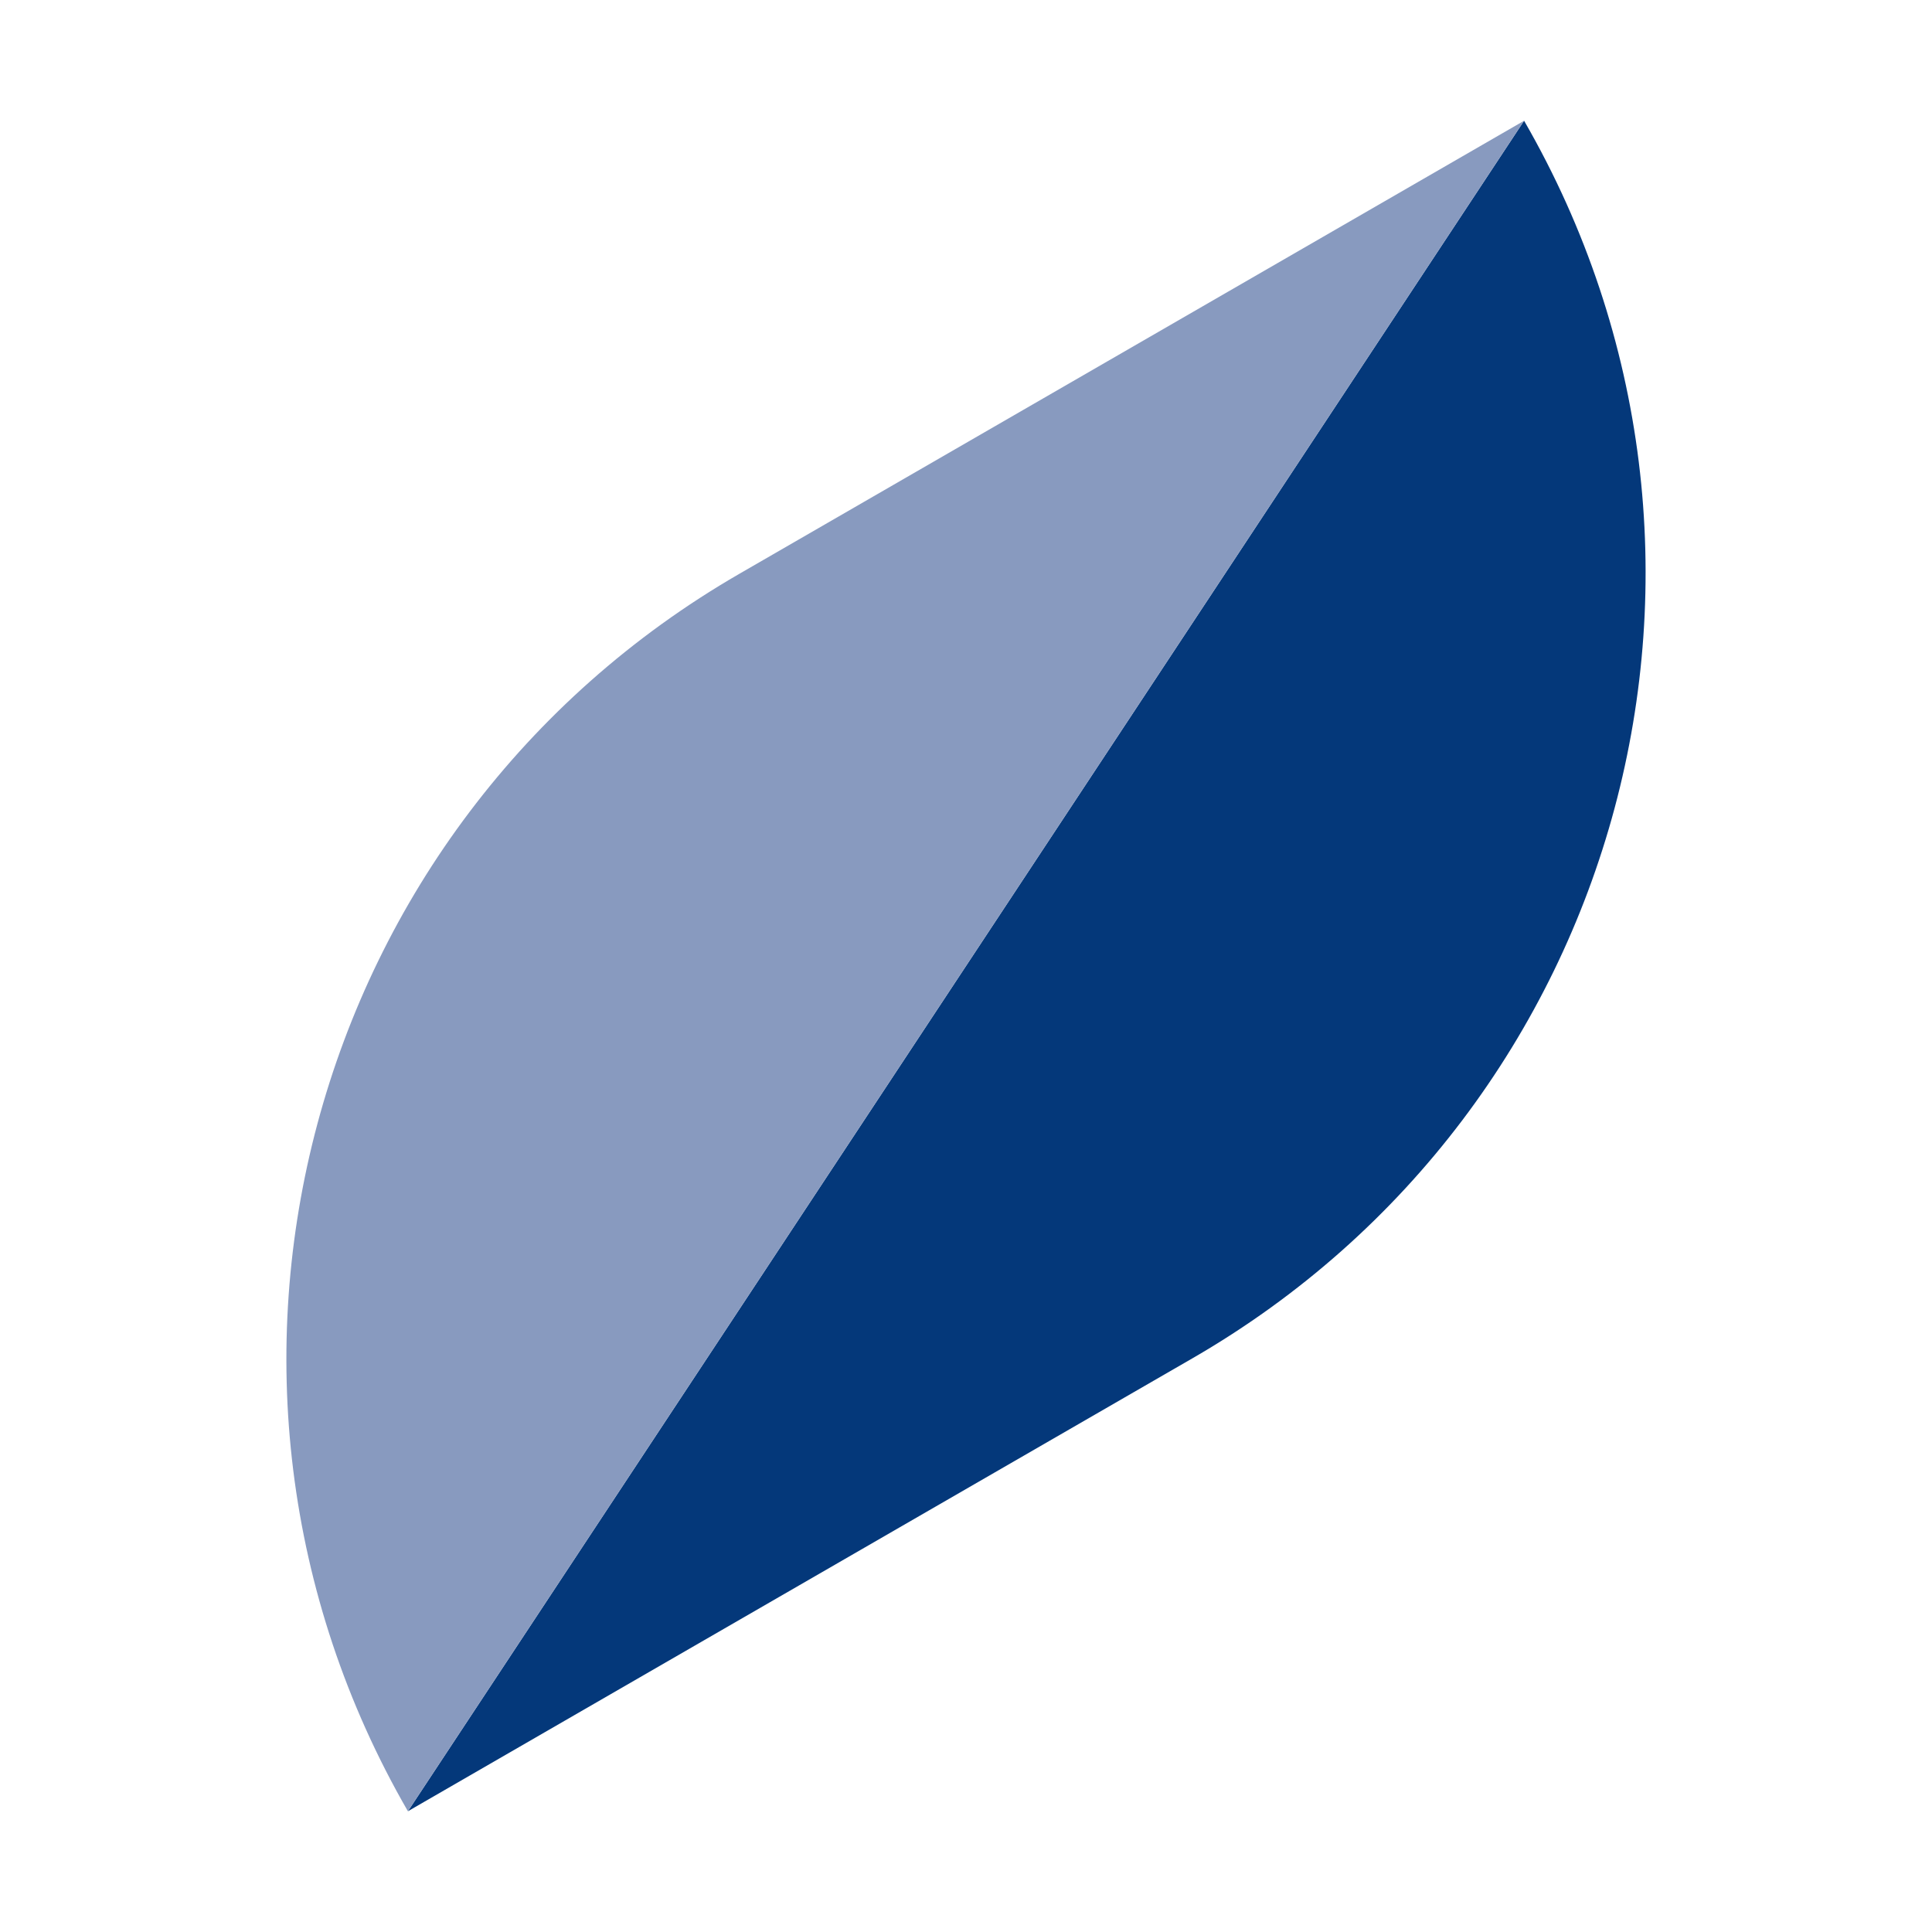
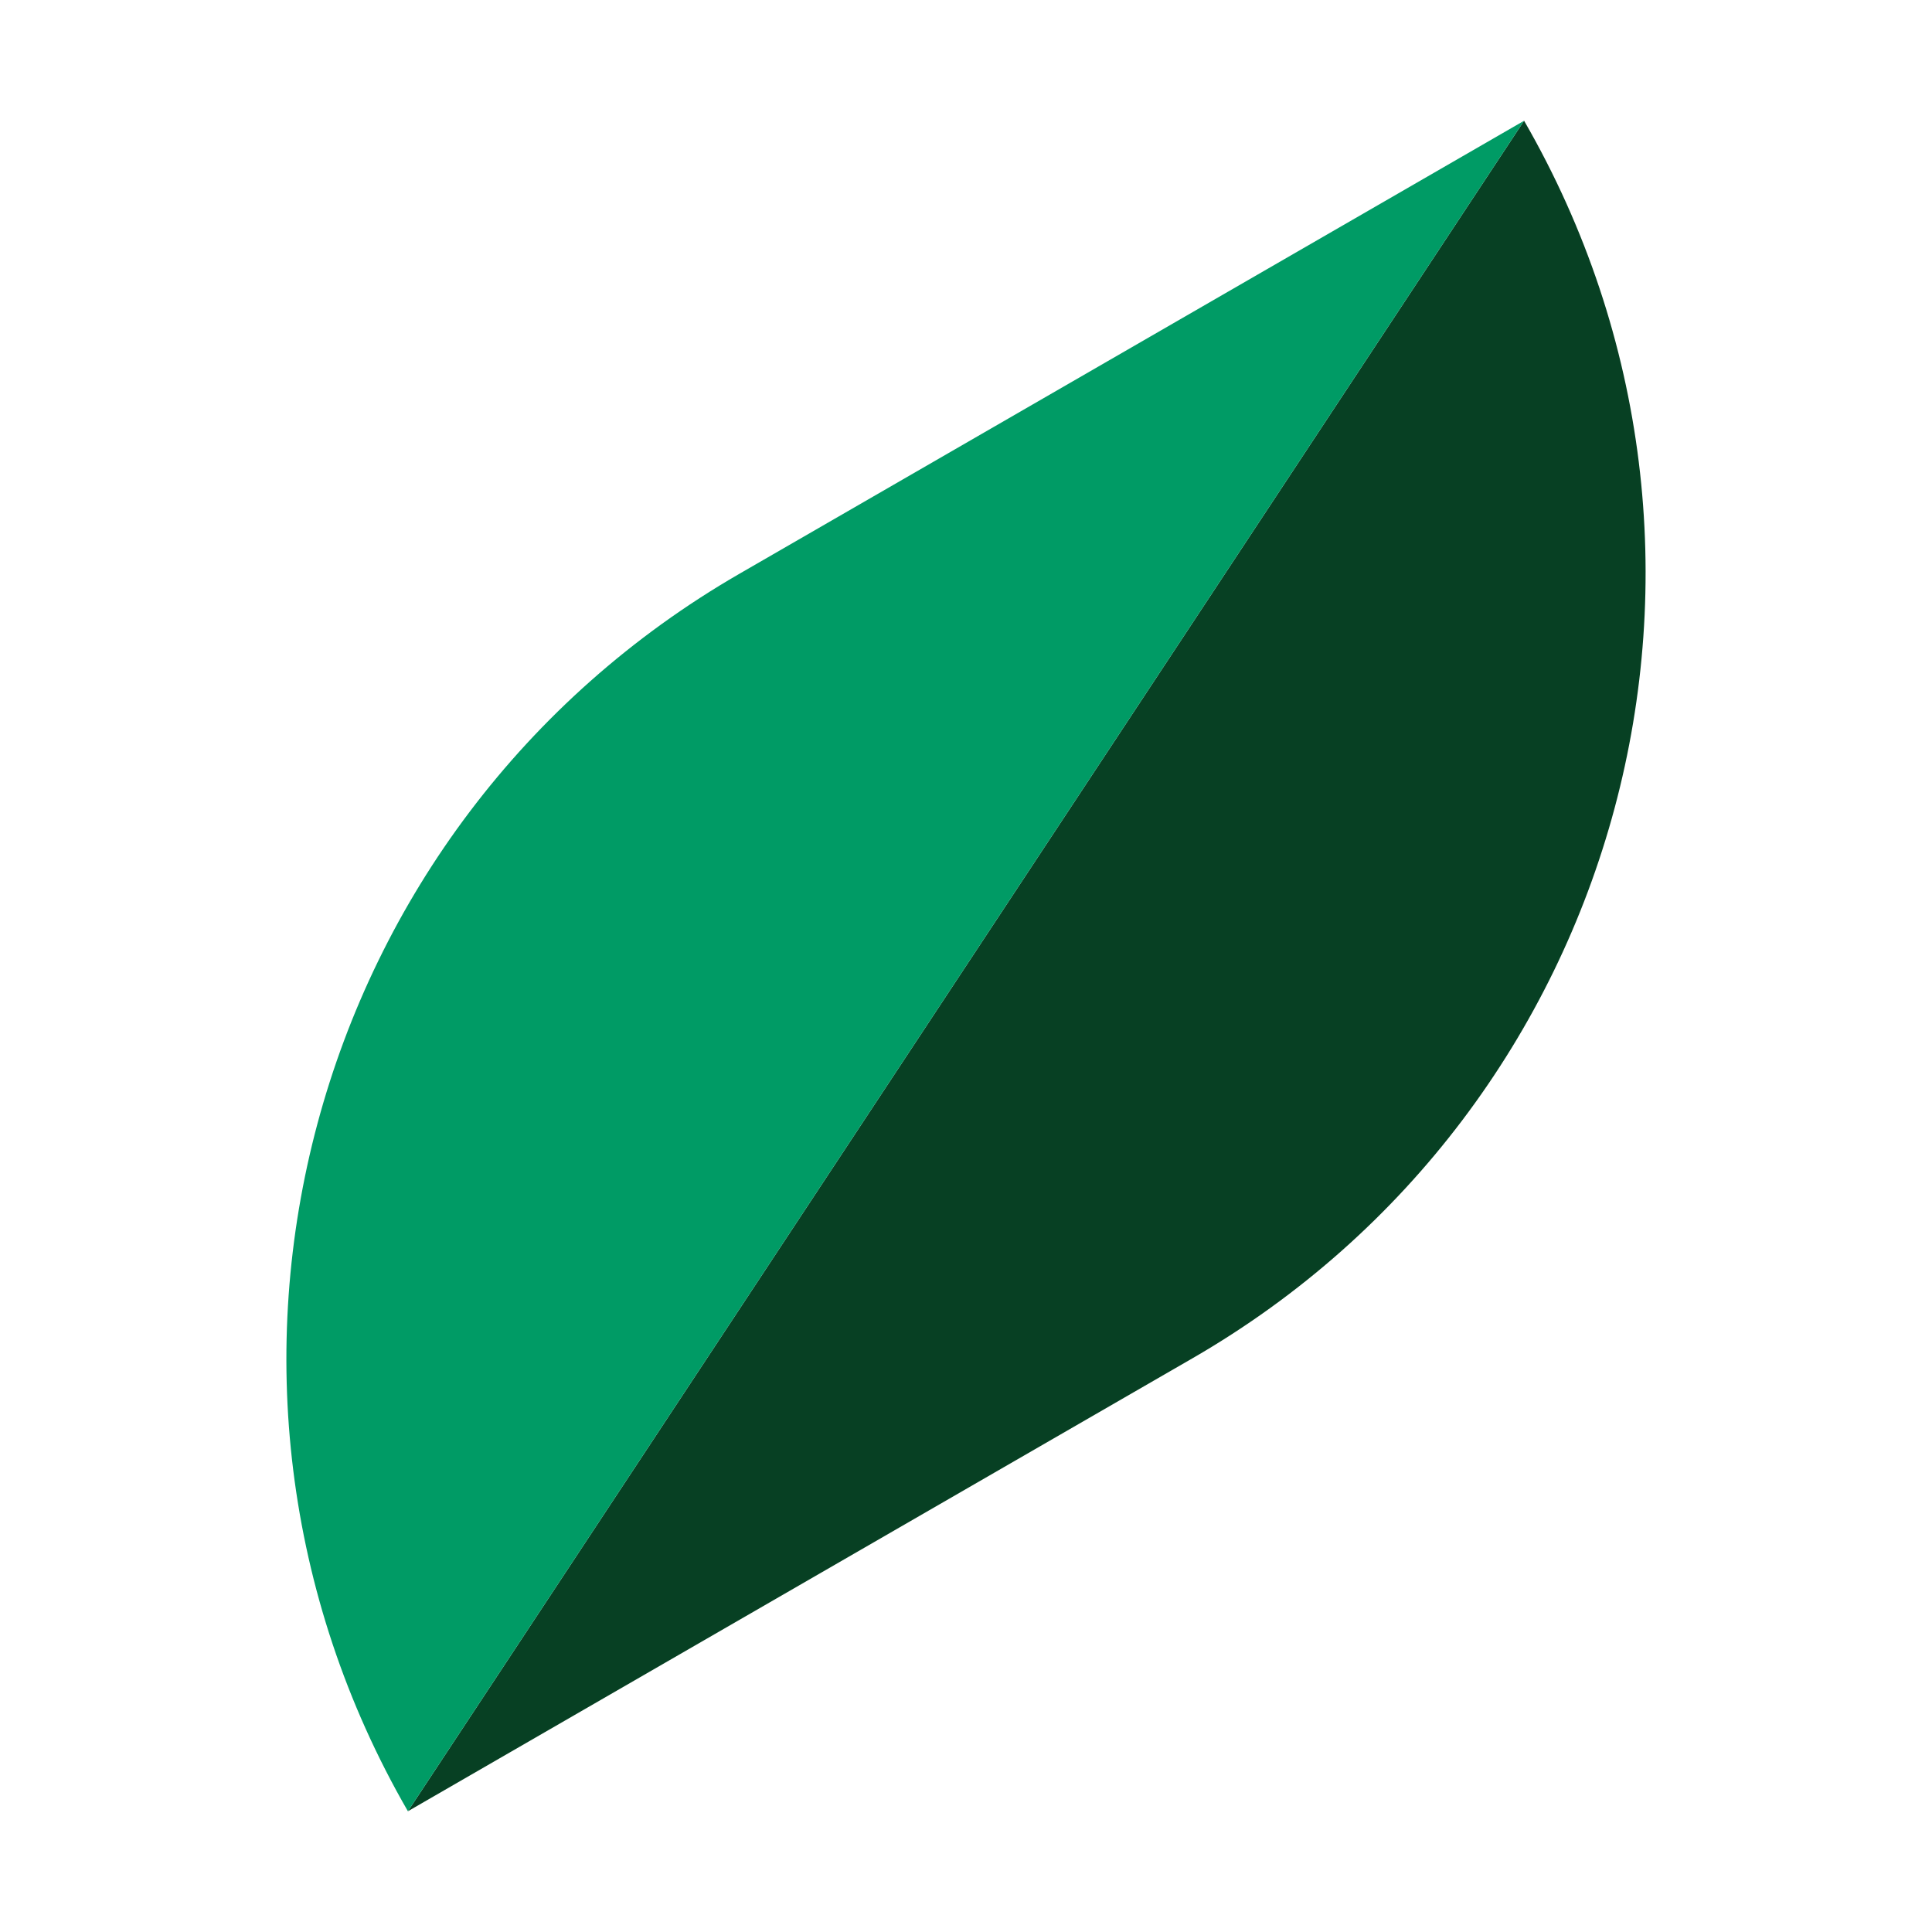
<svg xmlns="http://www.w3.org/2000/svg" id="Layer_1" data-name="Layer 1" viewBox="0 0 256 256">
  <defs>
    <style>
      .cls-1 {
-         fill: #889abf;
+         fill: #009b65;
      }

      .cls-2 {
-         fill: #04387a;
+         fill: #074023;
      }
    </style>
  </defs>
  <g id="Group_124" data-name="Group 124">
    <path id="Path_106" data-name="Path 106" class="cls-2" d="M201.95,16L54.05,240l103.96-60.02c57.41-33.15,77.09-106.56,43.94-163.98h0Z" />
    <path id="Path_107" data-name="Path 107" class="cls-1" d="M54.05,240L201.95,16l-103.96,60.02C40.58,109.17,20.9,182.58,54.05,240h0Z" />
  </g>
</svg>
